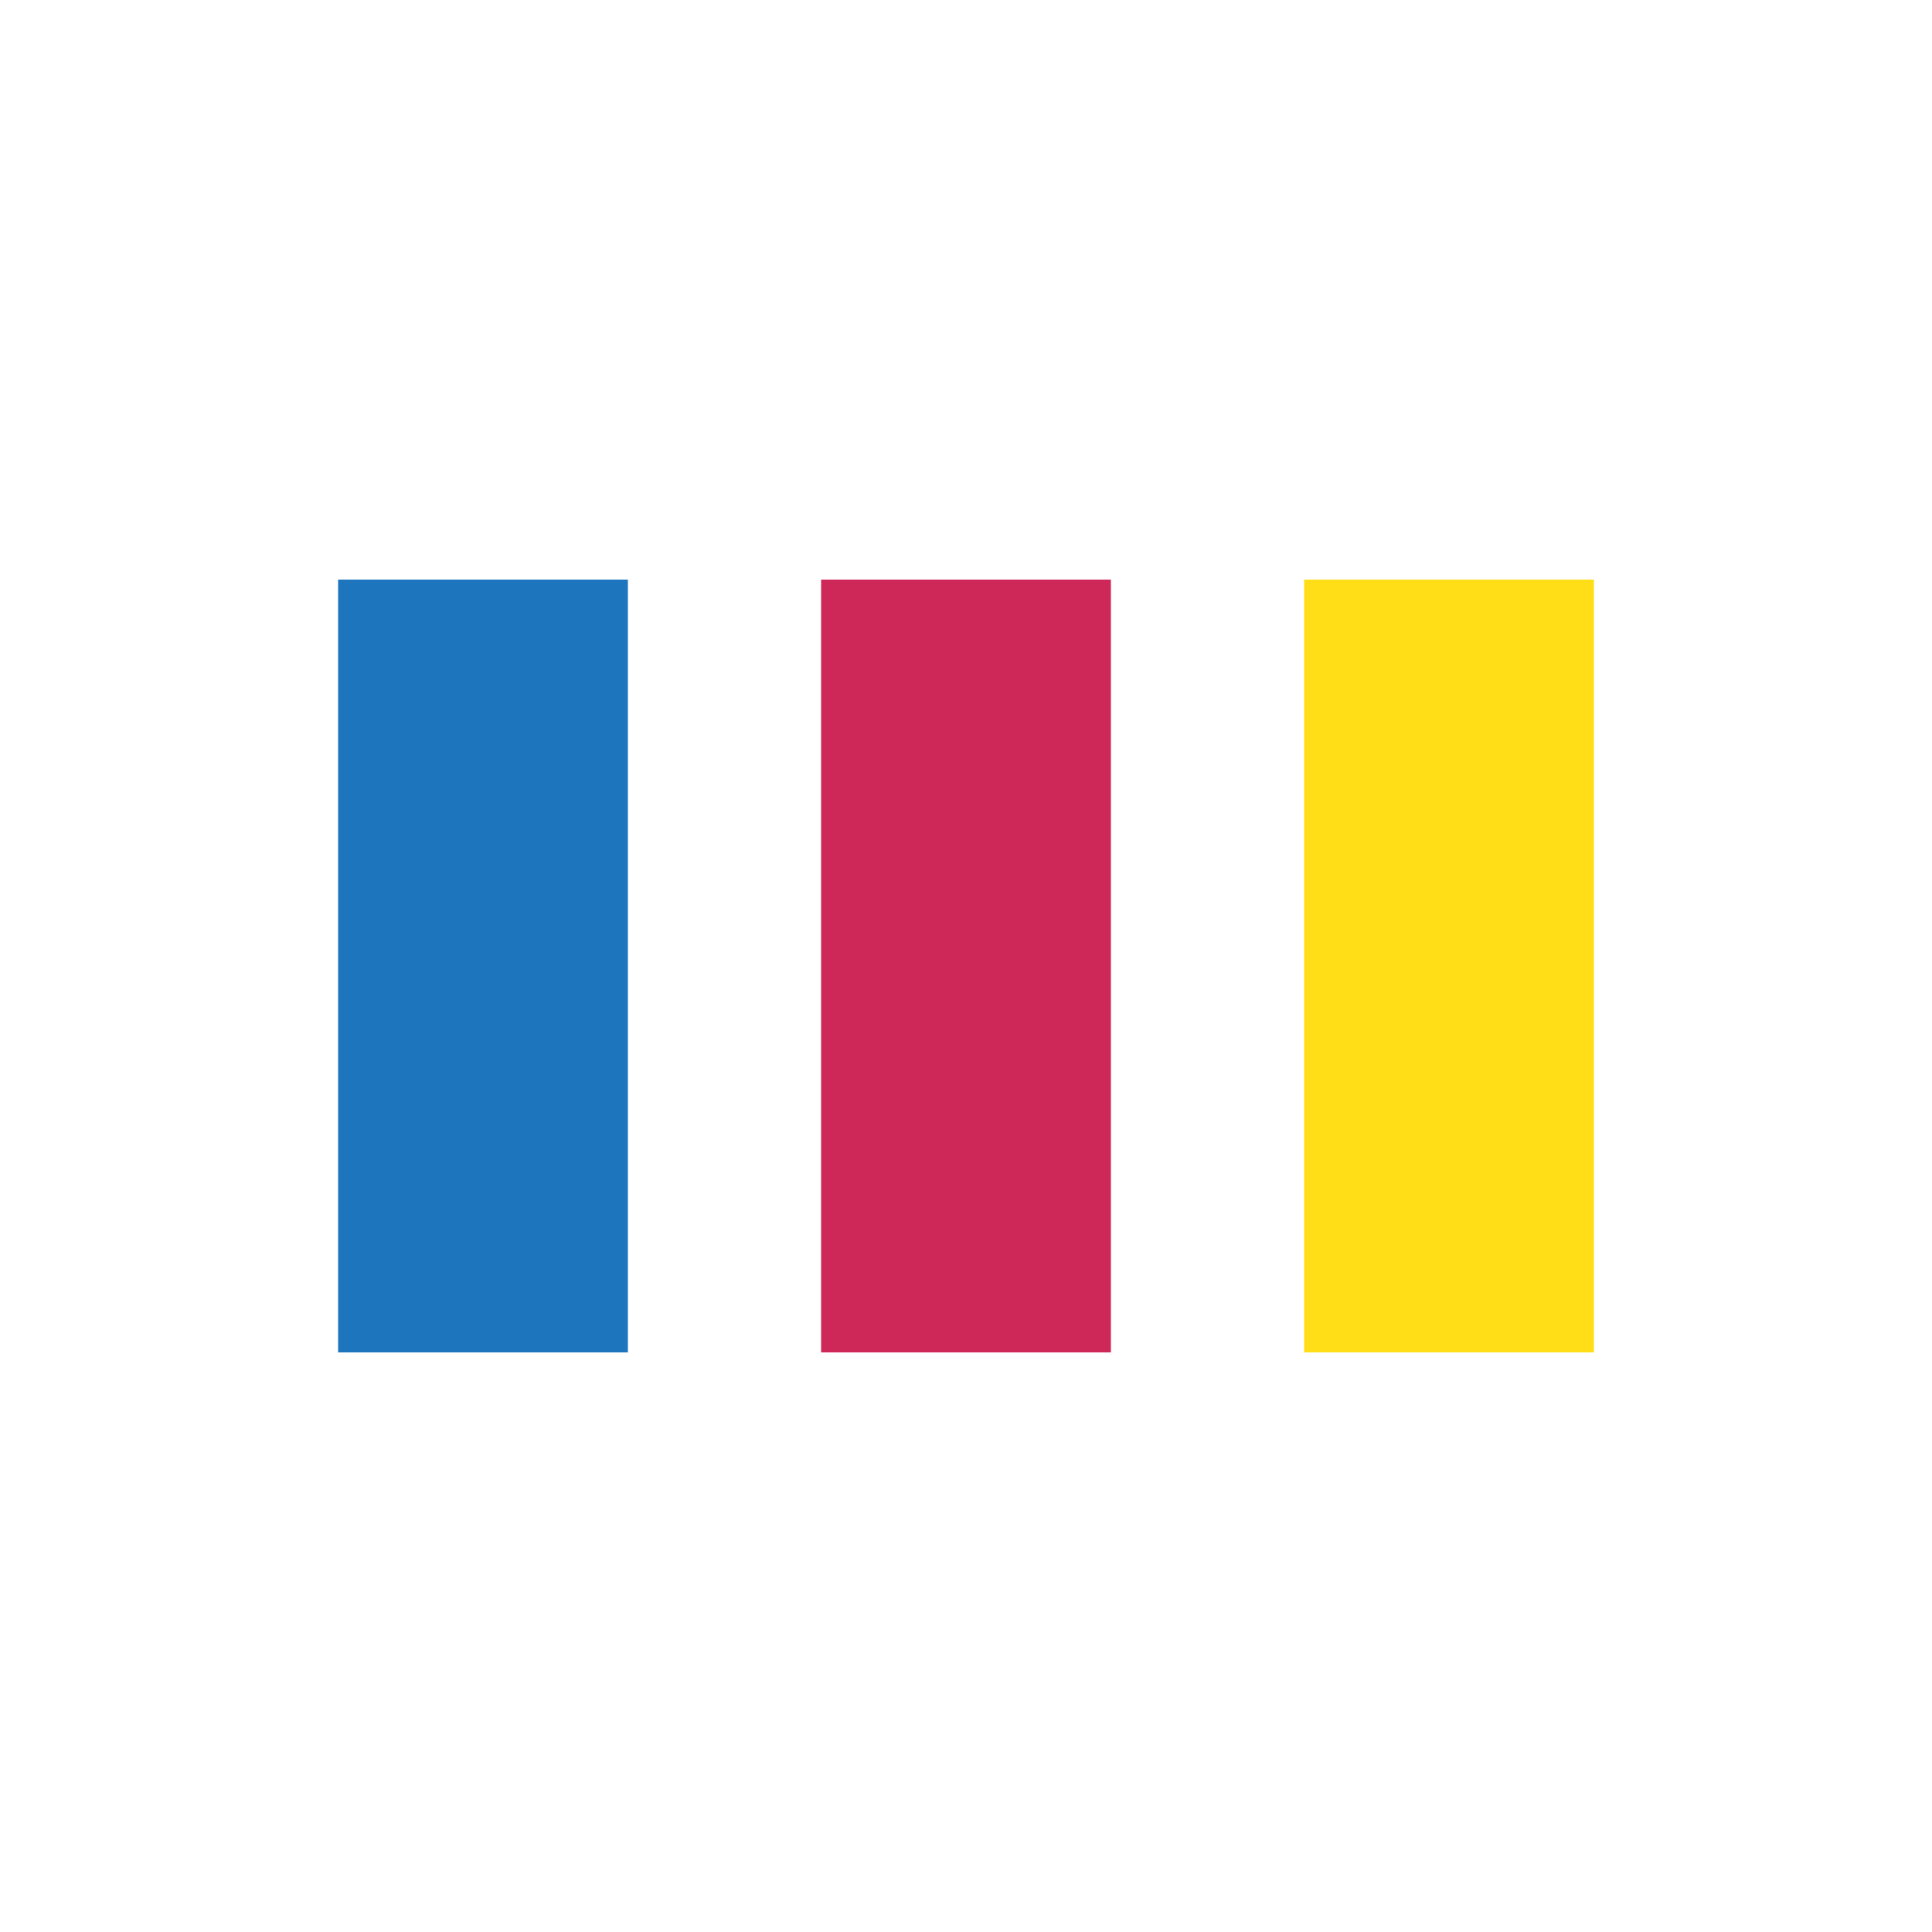
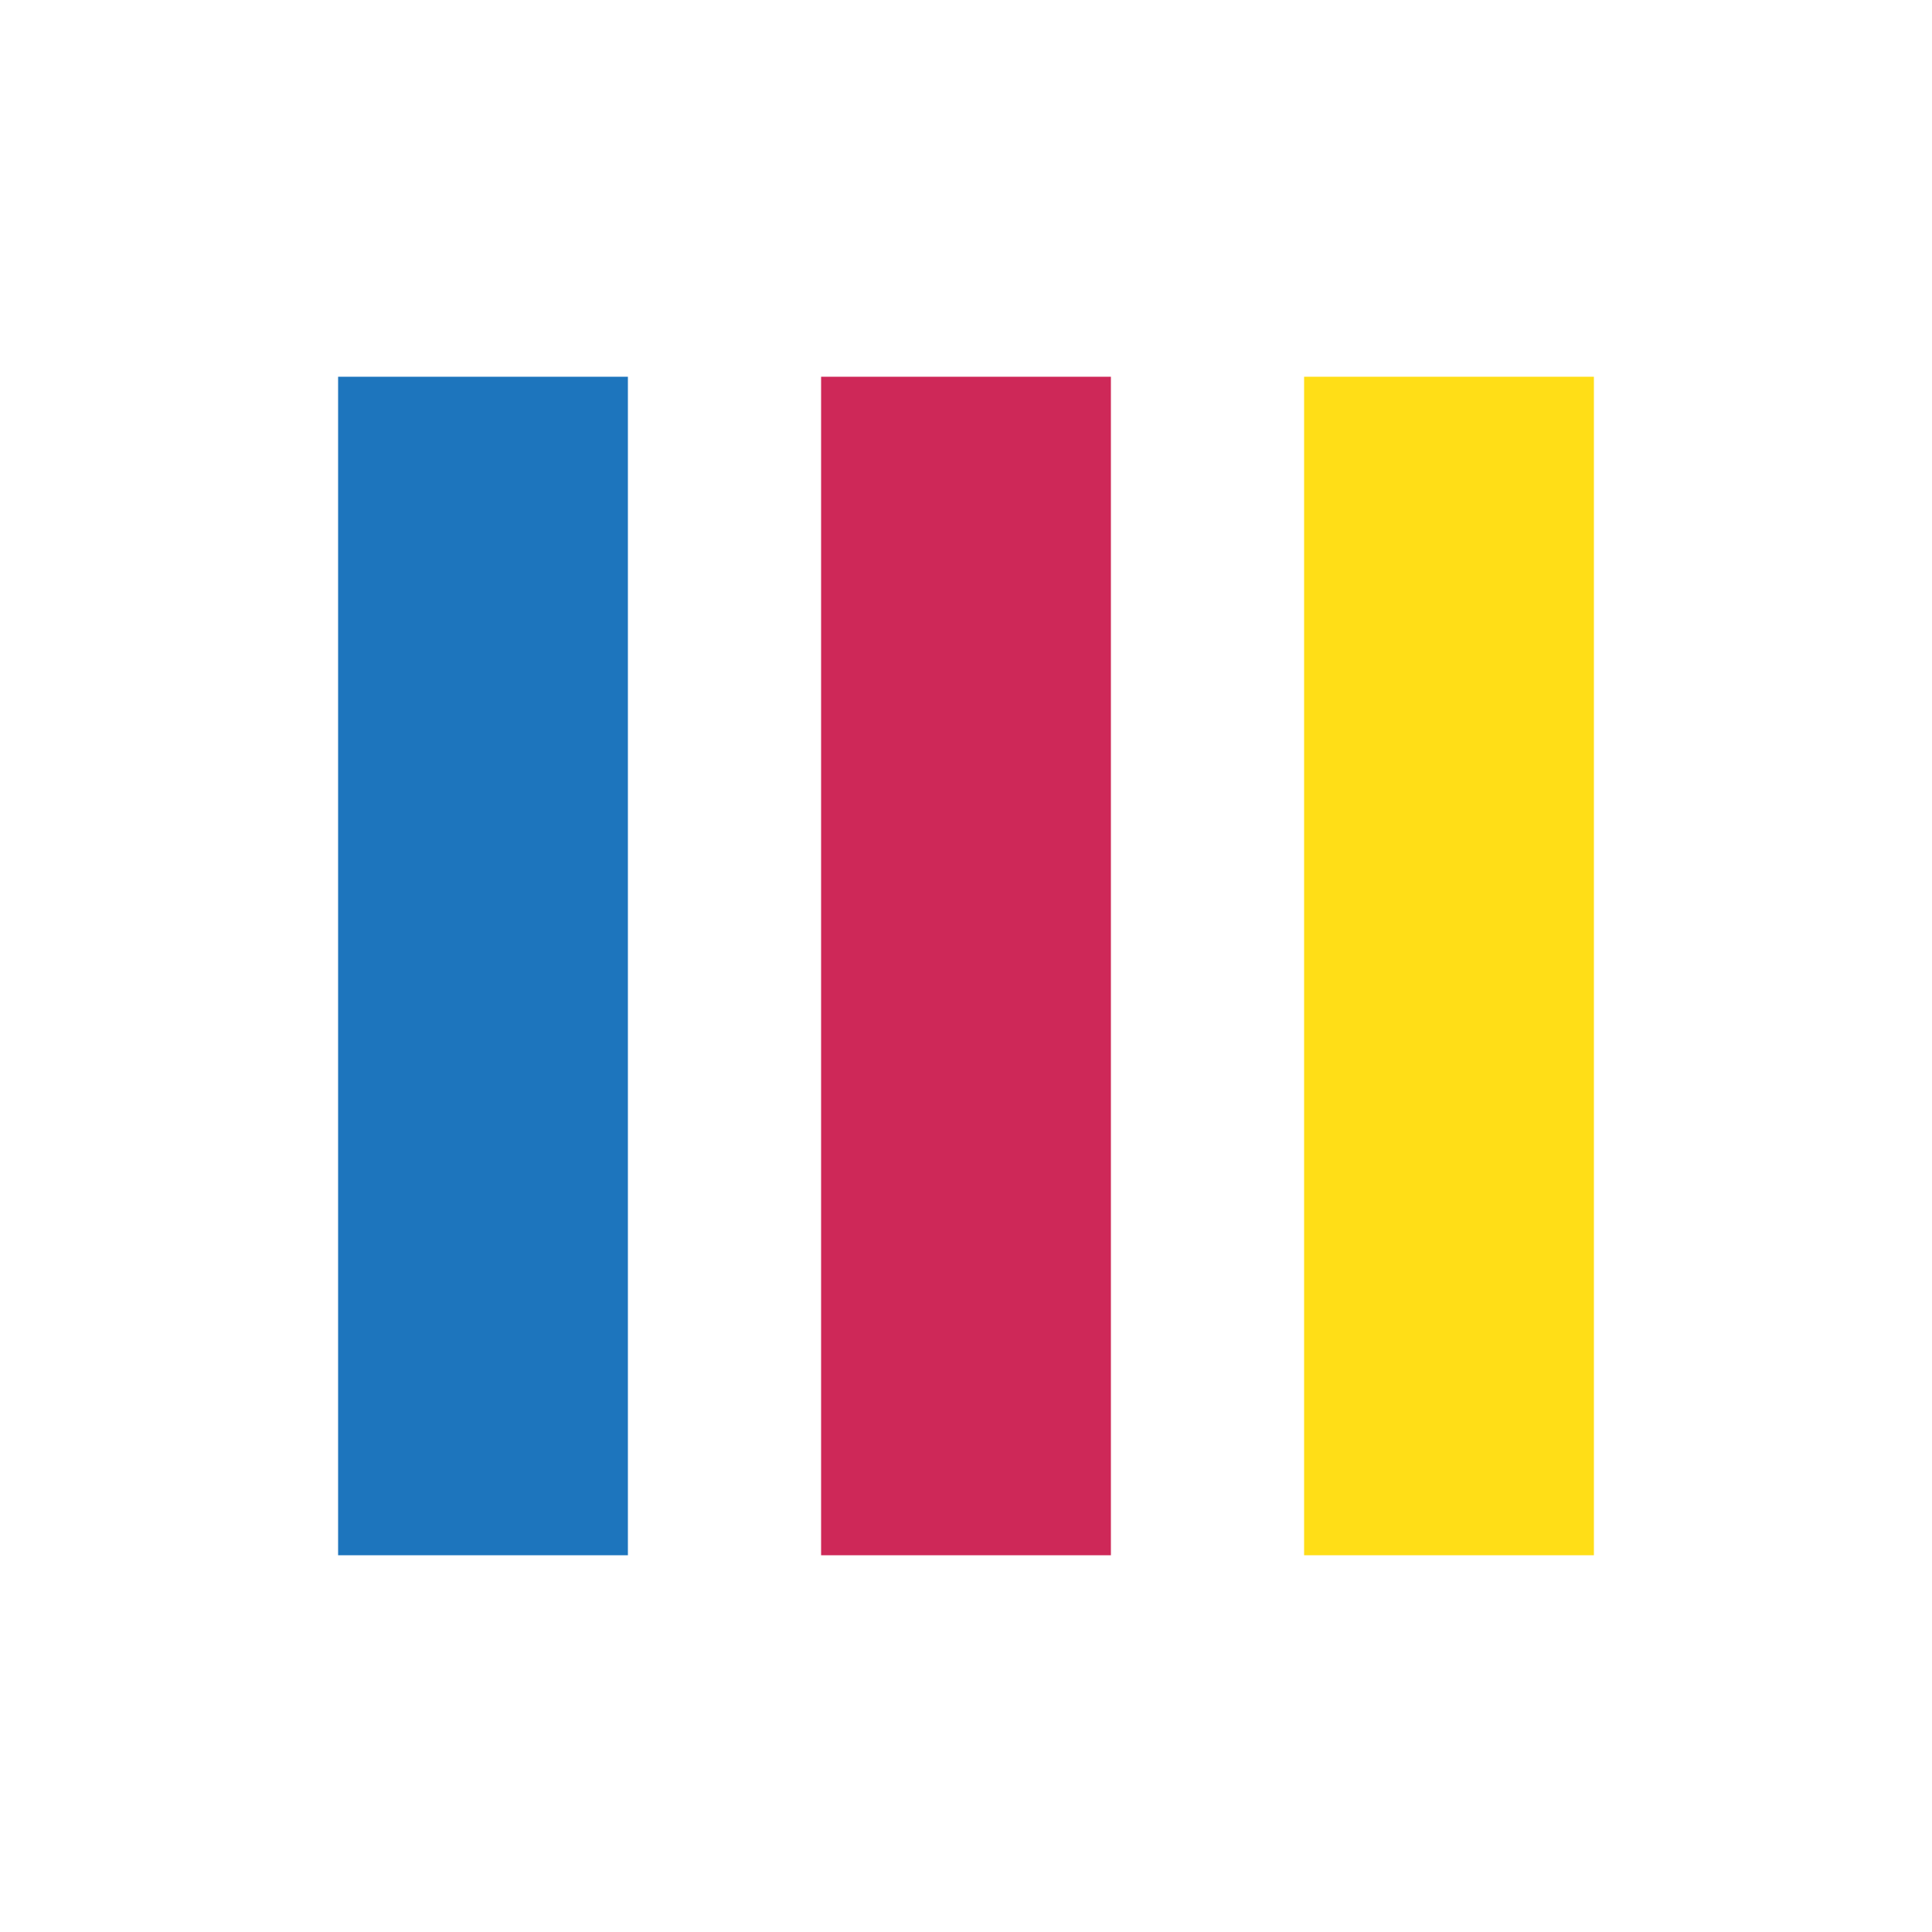
<svg xmlns="http://www.w3.org/2000/svg" style="margin: auto; background: none; display: block; shape-rendering: auto;" width="200px" height="200px" viewBox="0 0 100 100" preserveAspectRatio="xMidYMid">
-   <rect x="17.5" y="30" width="15" height="40" fill="#1d75bd">
-     <animate attributeName="y" repeatCount="indefinite" dur="1s" calcMode="spline" keyTimes="0;0.5;1" values="18;30;30" keySplines="0 0.5 0.5 1;0 0.5 0.5 1" begin="-0.2s" />
-     <animate attributeName="height" repeatCount="indefinite" dur="1s" calcMode="spline" keyTimes="0;0.5;1" values="64;40;40" keySplines="0 0.5 0.5 1;0 0.5 0.5 1" begin="-0.2s" />
+   <rect x="17.5" y="19.5" width="15" height="61" fill="#1d75bd">
+     <animate attributeName="y" repeatCount="indefinite" dur="0.571s" calcMode="spline" keyTimes="0;0.5;1" values="1.2;19.5;19.5" keySplines="0 0.5 0.5 1;0 0.5 0.5 1" begin="-0.114s" />
+     <animate attributeName="height" repeatCount="indefinite" dur="0.571s" calcMode="spline" keyTimes="0;0.5;1" values="97.6;61;61" keySplines="0 0.5 0.5 1;0 0.5 0.5 1" begin="-0.114s" />
  </rect>
-   <rect x="42.5" y="30" width="15" height="40" fill="#ce2858">
-     <animate attributeName="y" repeatCount="indefinite" dur="1s" calcMode="spline" keyTimes="0;0.5;1" values="21;30;30" keySplines="0 0.5 0.5 1;0 0.5 0.5 1" begin="-0.1s" />
-     <animate attributeName="height" repeatCount="indefinite" dur="1s" calcMode="spline" keyTimes="0;0.5;1" values="58;40;40" keySplines="0 0.5 0.5 1;0 0.5 0.5 1" begin="-0.1s" />
+   <rect x="42.5" y="19.5" width="15" height="61" fill="#ce2858">
+     <animate attributeName="y" repeatCount="indefinite" dur="0.571s" calcMode="spline" keyTimes="0;0.5;1" values="5.775;19.5;19.5" keySplines="0 0.5 0.5 1;0 0.5 0.5 1" begin="-0.057s" />
+     <animate attributeName="height" repeatCount="indefinite" dur="0.571s" calcMode="spline" keyTimes="0;0.5;1" values="88.45;61;61" keySplines="0 0.5 0.5 1;0 0.5 0.5 1" begin="-0.057s" />
  </rect>
-   <rect x="67.5" y="30" width="15" height="40" fill="#ffde17">
-     <animate attributeName="y" repeatCount="indefinite" dur="1s" calcMode="spline" keyTimes="0;0.5;1" values="21;30;30" keySplines="0 0.5 0.5 1;0 0.5 0.5 1" />
-     <animate attributeName="height" repeatCount="indefinite" dur="1s" calcMode="spline" keyTimes="0;0.5;1" values="58;40;40" keySplines="0 0.5 0.5 1;0 0.5 0.5 1" />
+   <rect x="67.5" y="19.5" width="15" height="61" fill="#ffde17">
+     <animate attributeName="y" repeatCount="indefinite" dur="0.571s" calcMode="spline" keyTimes="0;0.5;1" values="5.775;19.5;19.5" keySplines="0 0.5 0.5 1;0 0.5 0.5 1" />
+     <animate attributeName="height" repeatCount="indefinite" dur="0.571s" calcMode="spline" keyTimes="0;0.5;1" values="88.45;61;61" keySplines="0 0.5 0.5 1;0 0.5 0.5 1" />
  </rect>
</svg>
